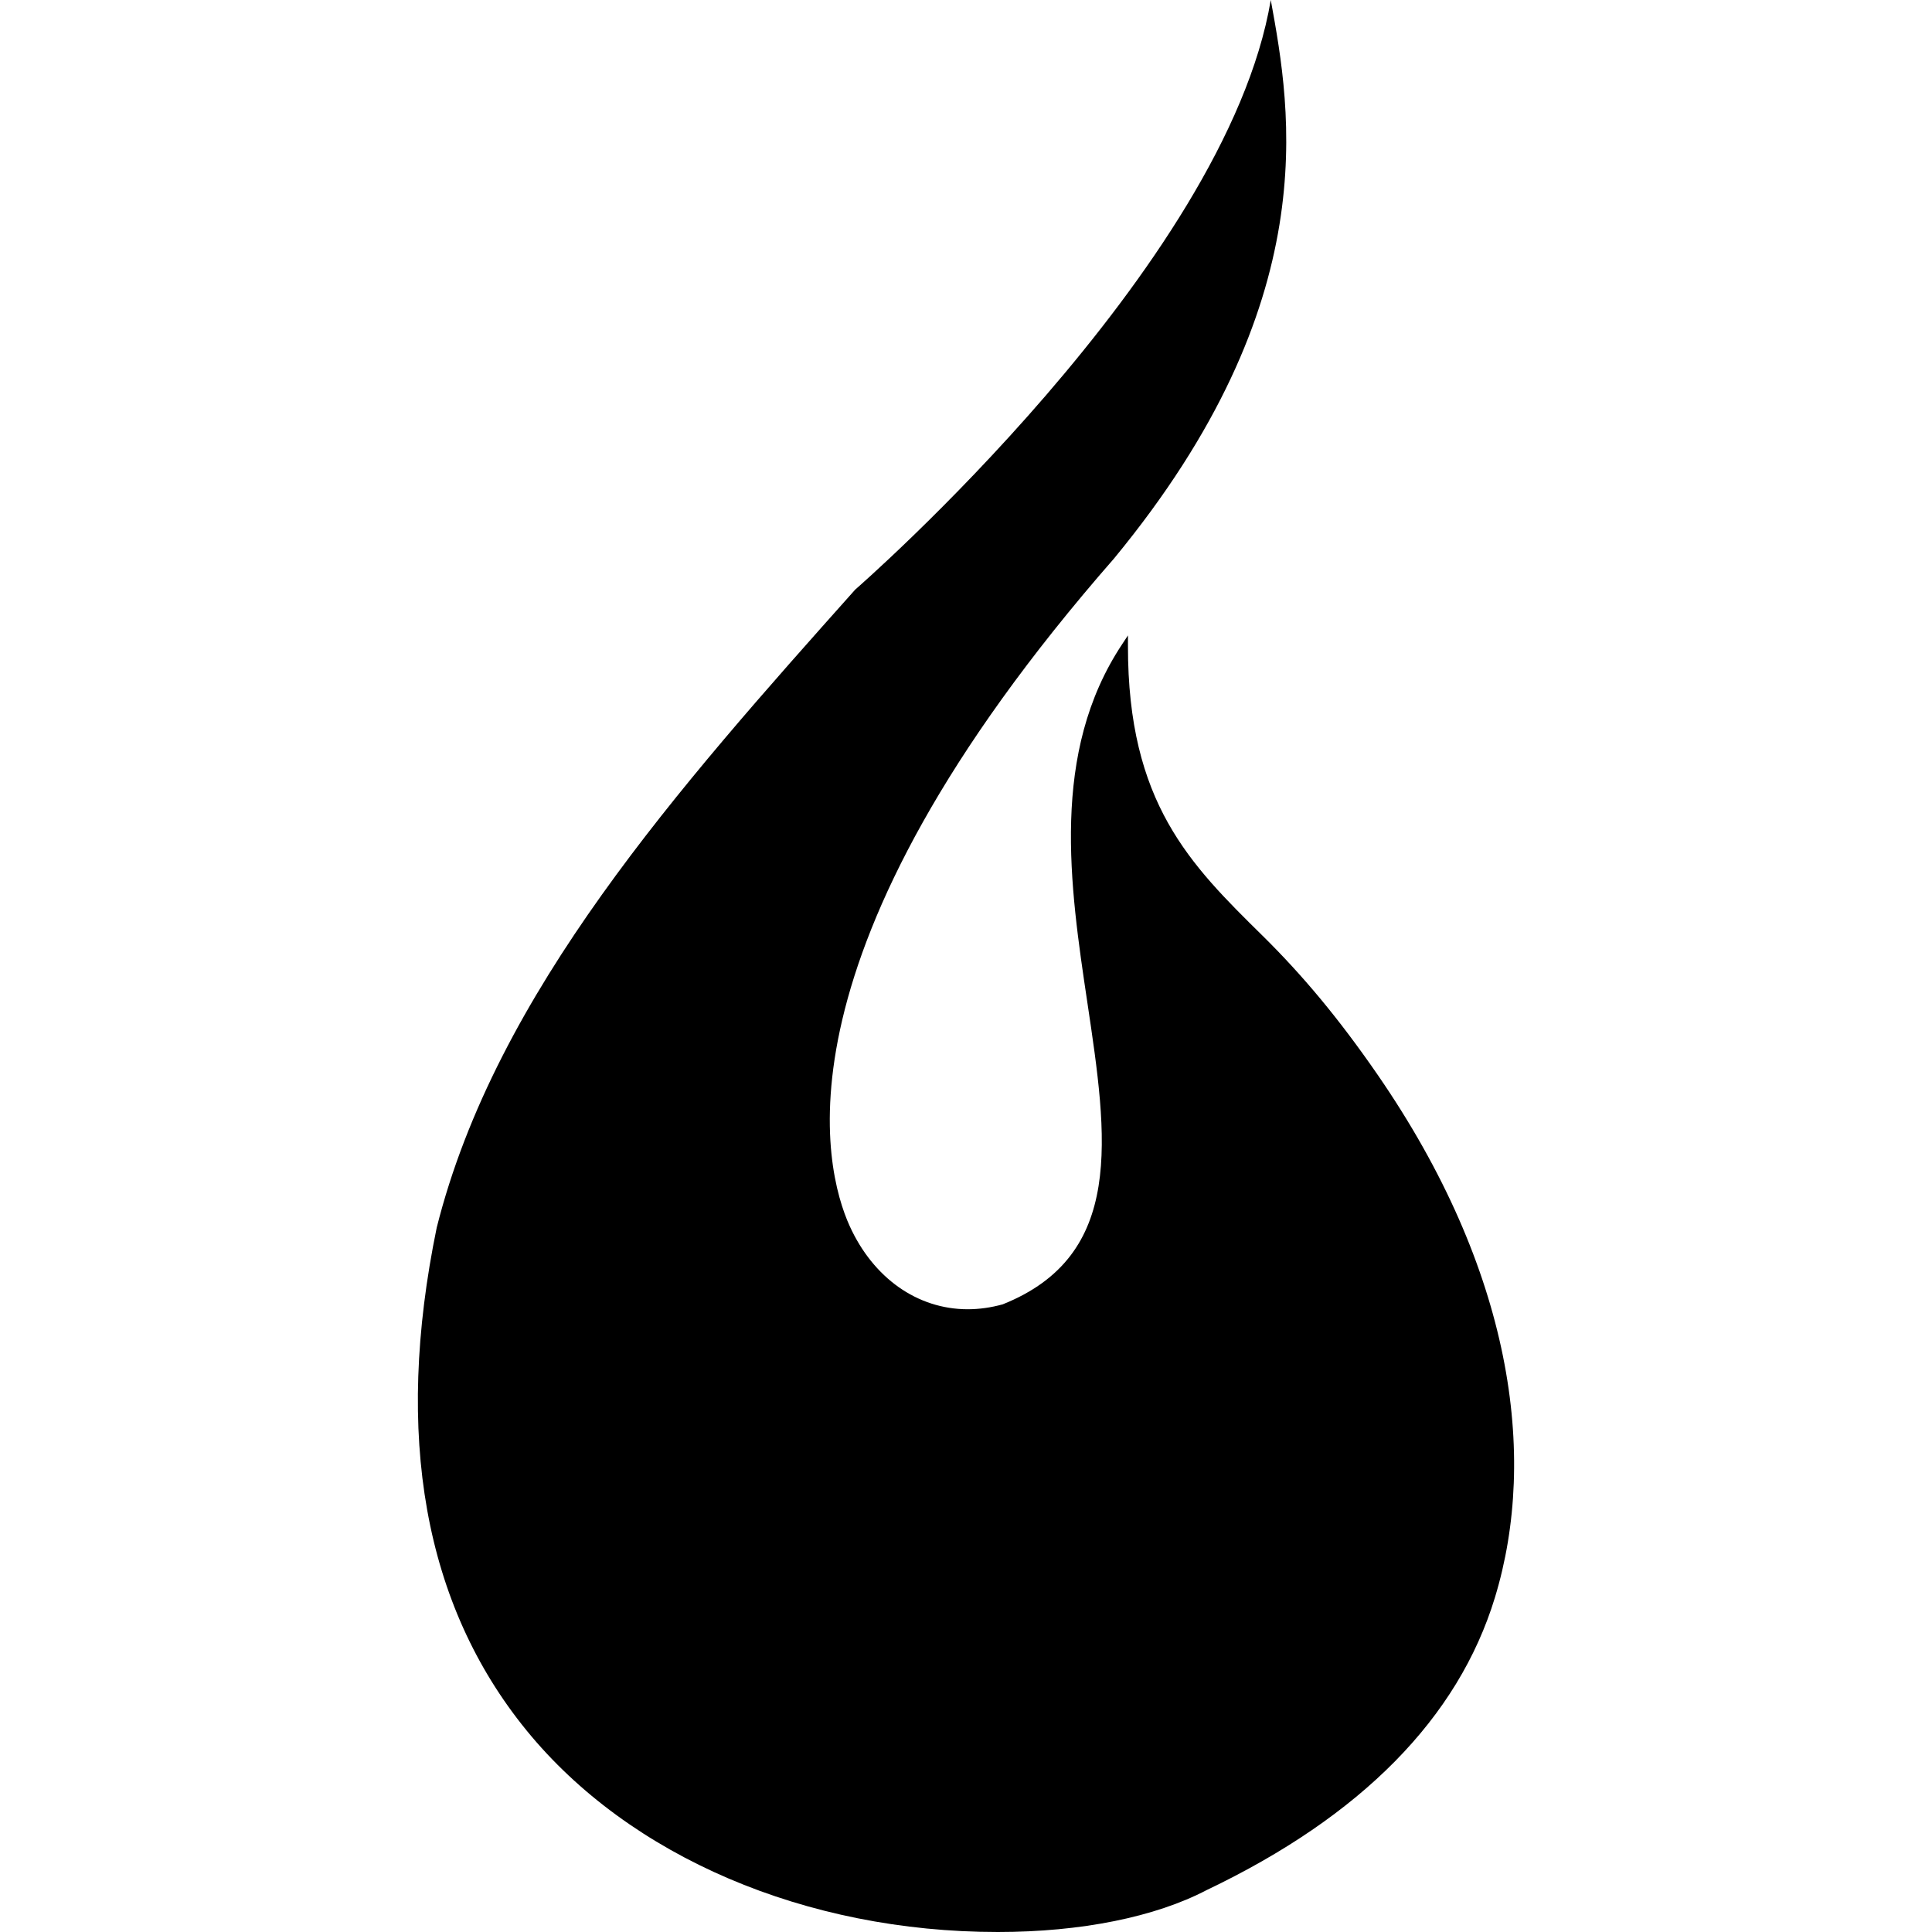
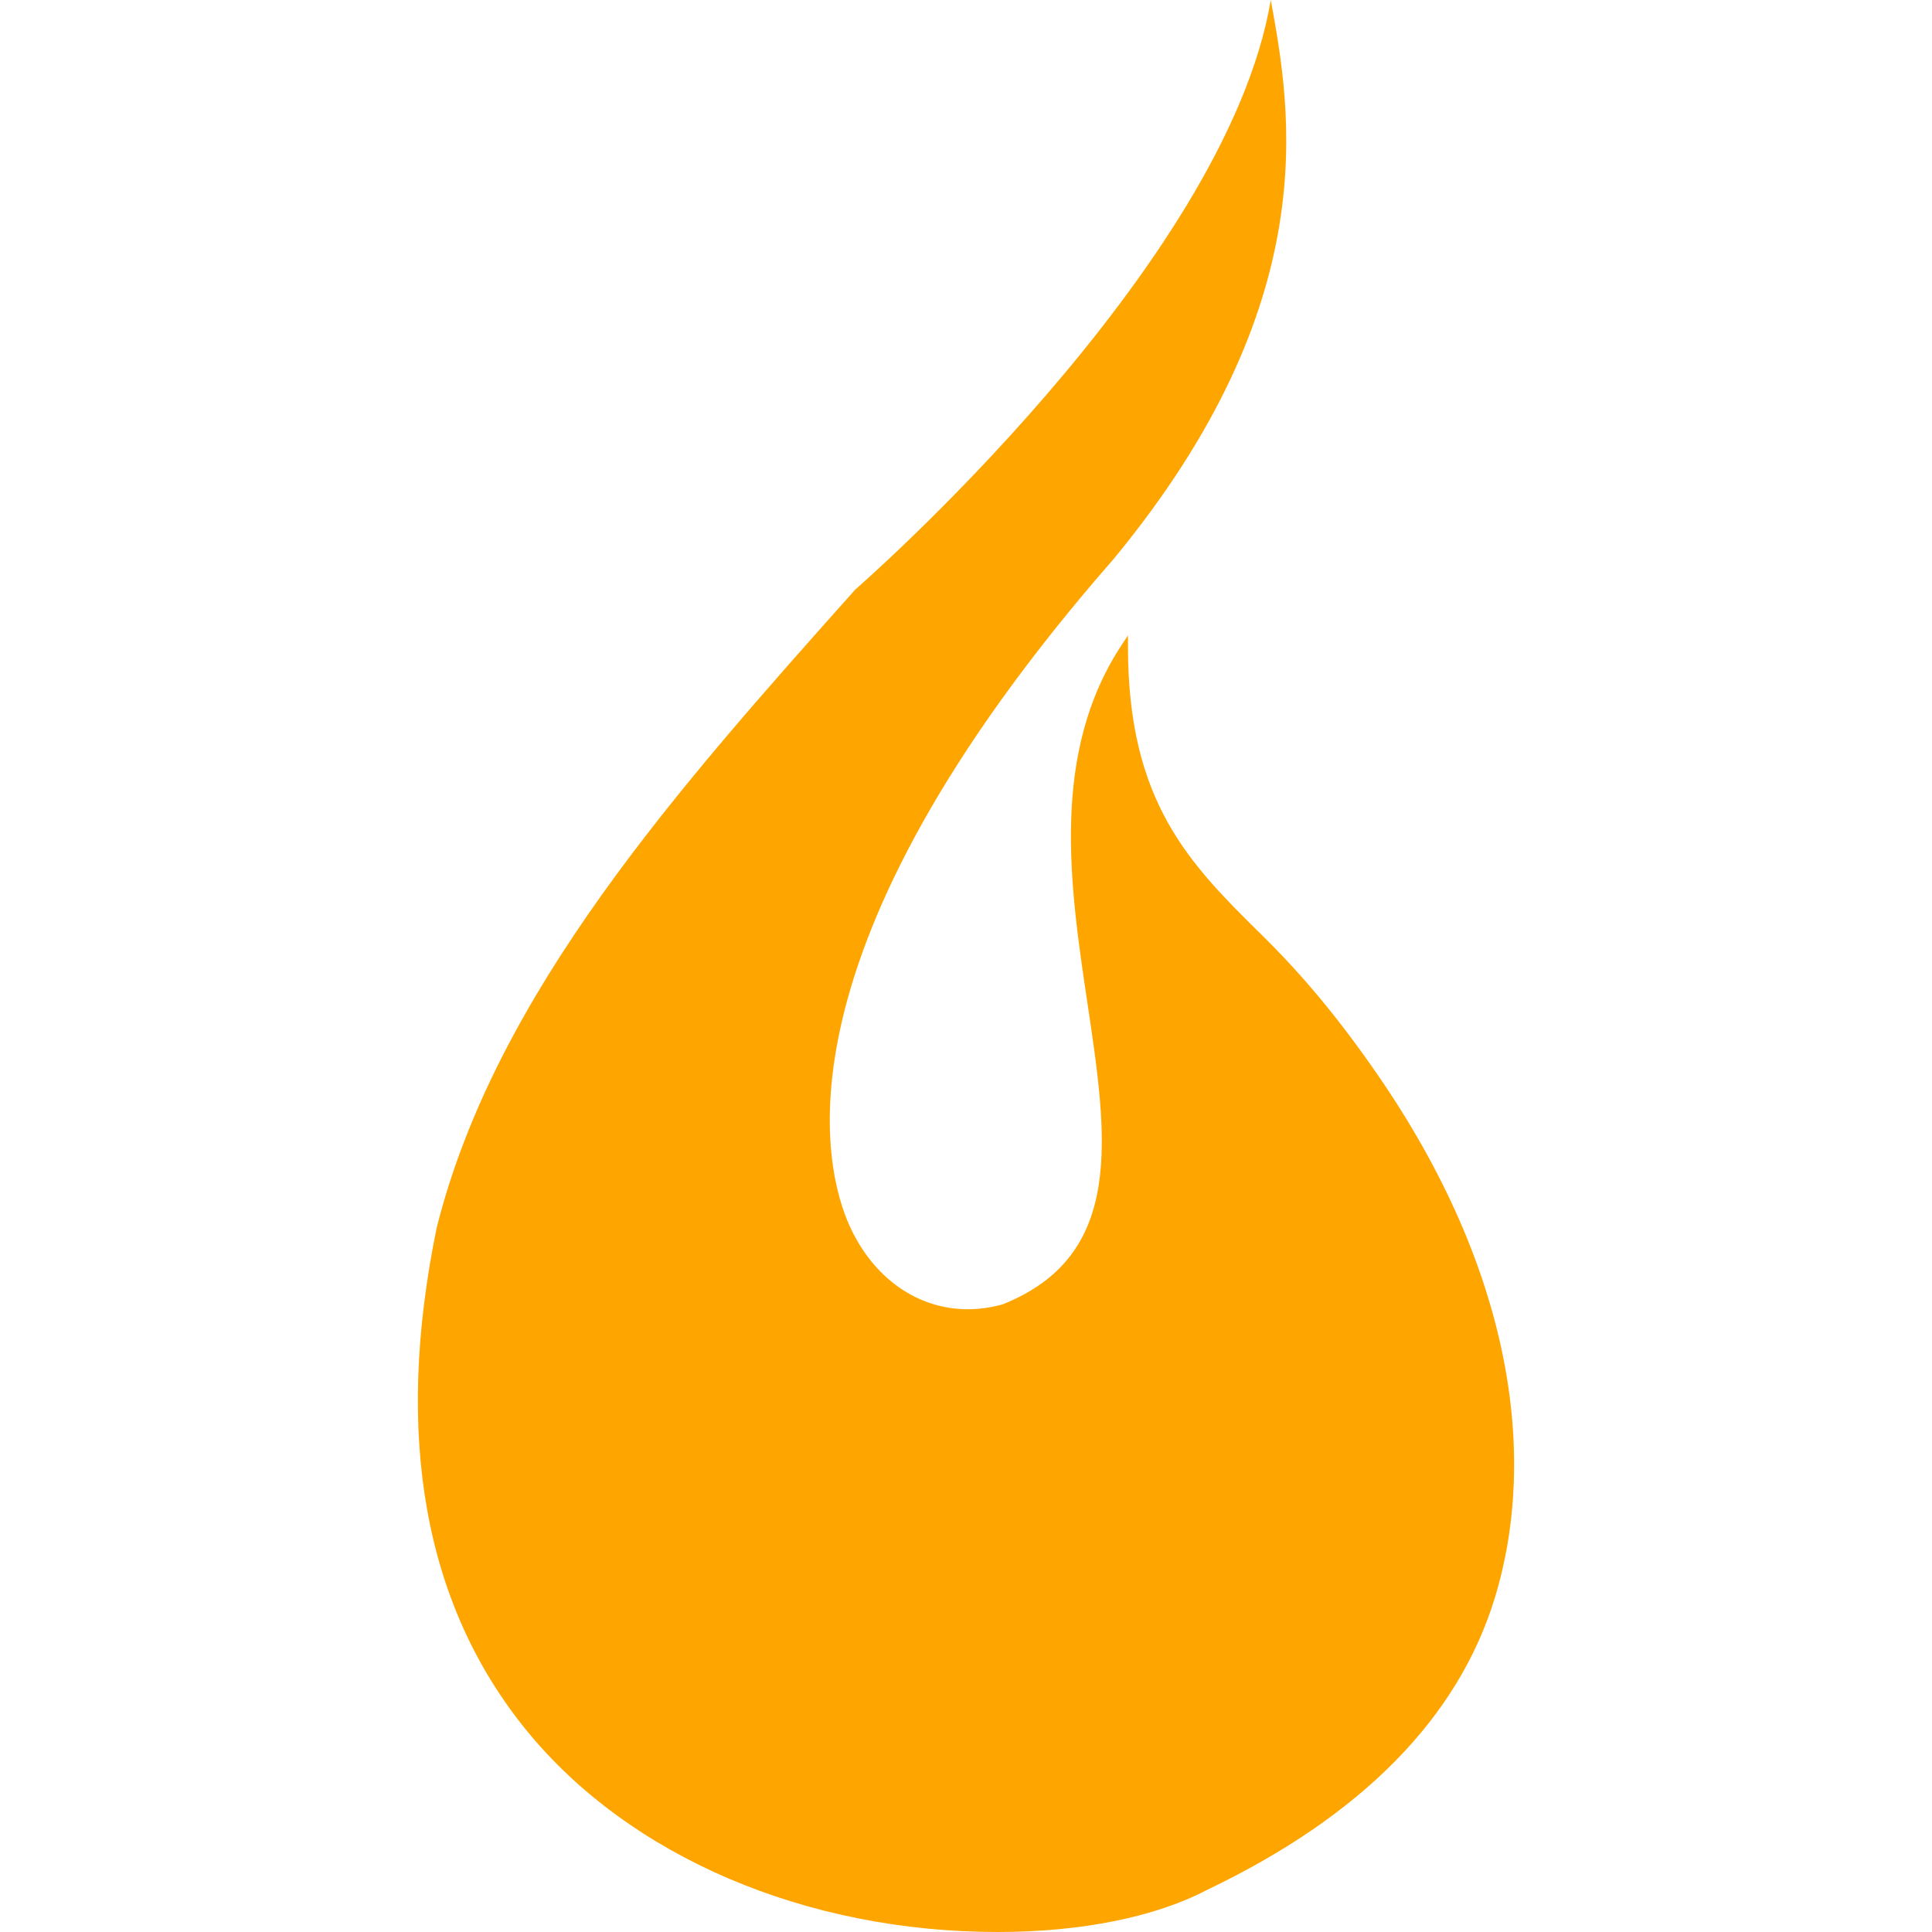
- <svg xmlns="http://www.w3.org/2000/svg" version="1.1" id="Capa_1" x="0px" y="0px" width="465.348px" height="465.349px" viewBox="0 0 465.348 465.349" style="enable-background:new 0 0 465.348 465.349;" xml:space="preserve">
+ <svg xmlns="http://www.w3.org/2000/svg" fill="orange" version="1.1" id="Capa_1" x="0px" y="0px" width="465.348px" height="465.349px" viewBox="0 0 465.348 465.349" style="enable-background:new 0 0 465.348 465.349;" xml:space="preserve">
  <g>
    <path d="M360.08,384.767c-8.825,28.999-32.179,52.7-69.393,70.463c-12.419,6.514-30.311,10.119-50.342,10.119   c-46.299,0-88.735-18.146-113.514-48.546c-24.671-30.263-31.954-71.006-21.645-121.1c14.201-56.602,58.233-105.953,100.805-153.691   c0,0,89.247-77.558,100.093-142.012c4.912,26.879,13.234,72.655-37.74,134.508c-83.486,95.436-69.856,147.193-63.694,160.788   c5.695,12.536,16.316,20.043,28.416,20.055h0.006c2.79,0,5.63-0.401,8.443-1.182c29.495-11.786,25.28-39.992,20.398-72.644   c-4.221-28.221-8.996-60.207,8.388-86.38l1.383-2.096v2.519c-0.048,37.829,15.001,52.653,32.426,69.817   c9.54,9.413,18.294,19.828,27.739,33.529C364.175,305.811,370.506,350.508,360.08,384.767z" />
  </g>
  <g>
</g>
  <g>
</g>
  <g>
</g>
  <g>
</g>
  <g>
</g>
  <g>
</g>
  <g>
</g>
  <g>
</g>
  <g>
</g>
  <g>
</g>
  <g>
</g>
  <g>
</g>
  <g>
</g>
  <g>
</g>
  <g>
</g>
</svg>
